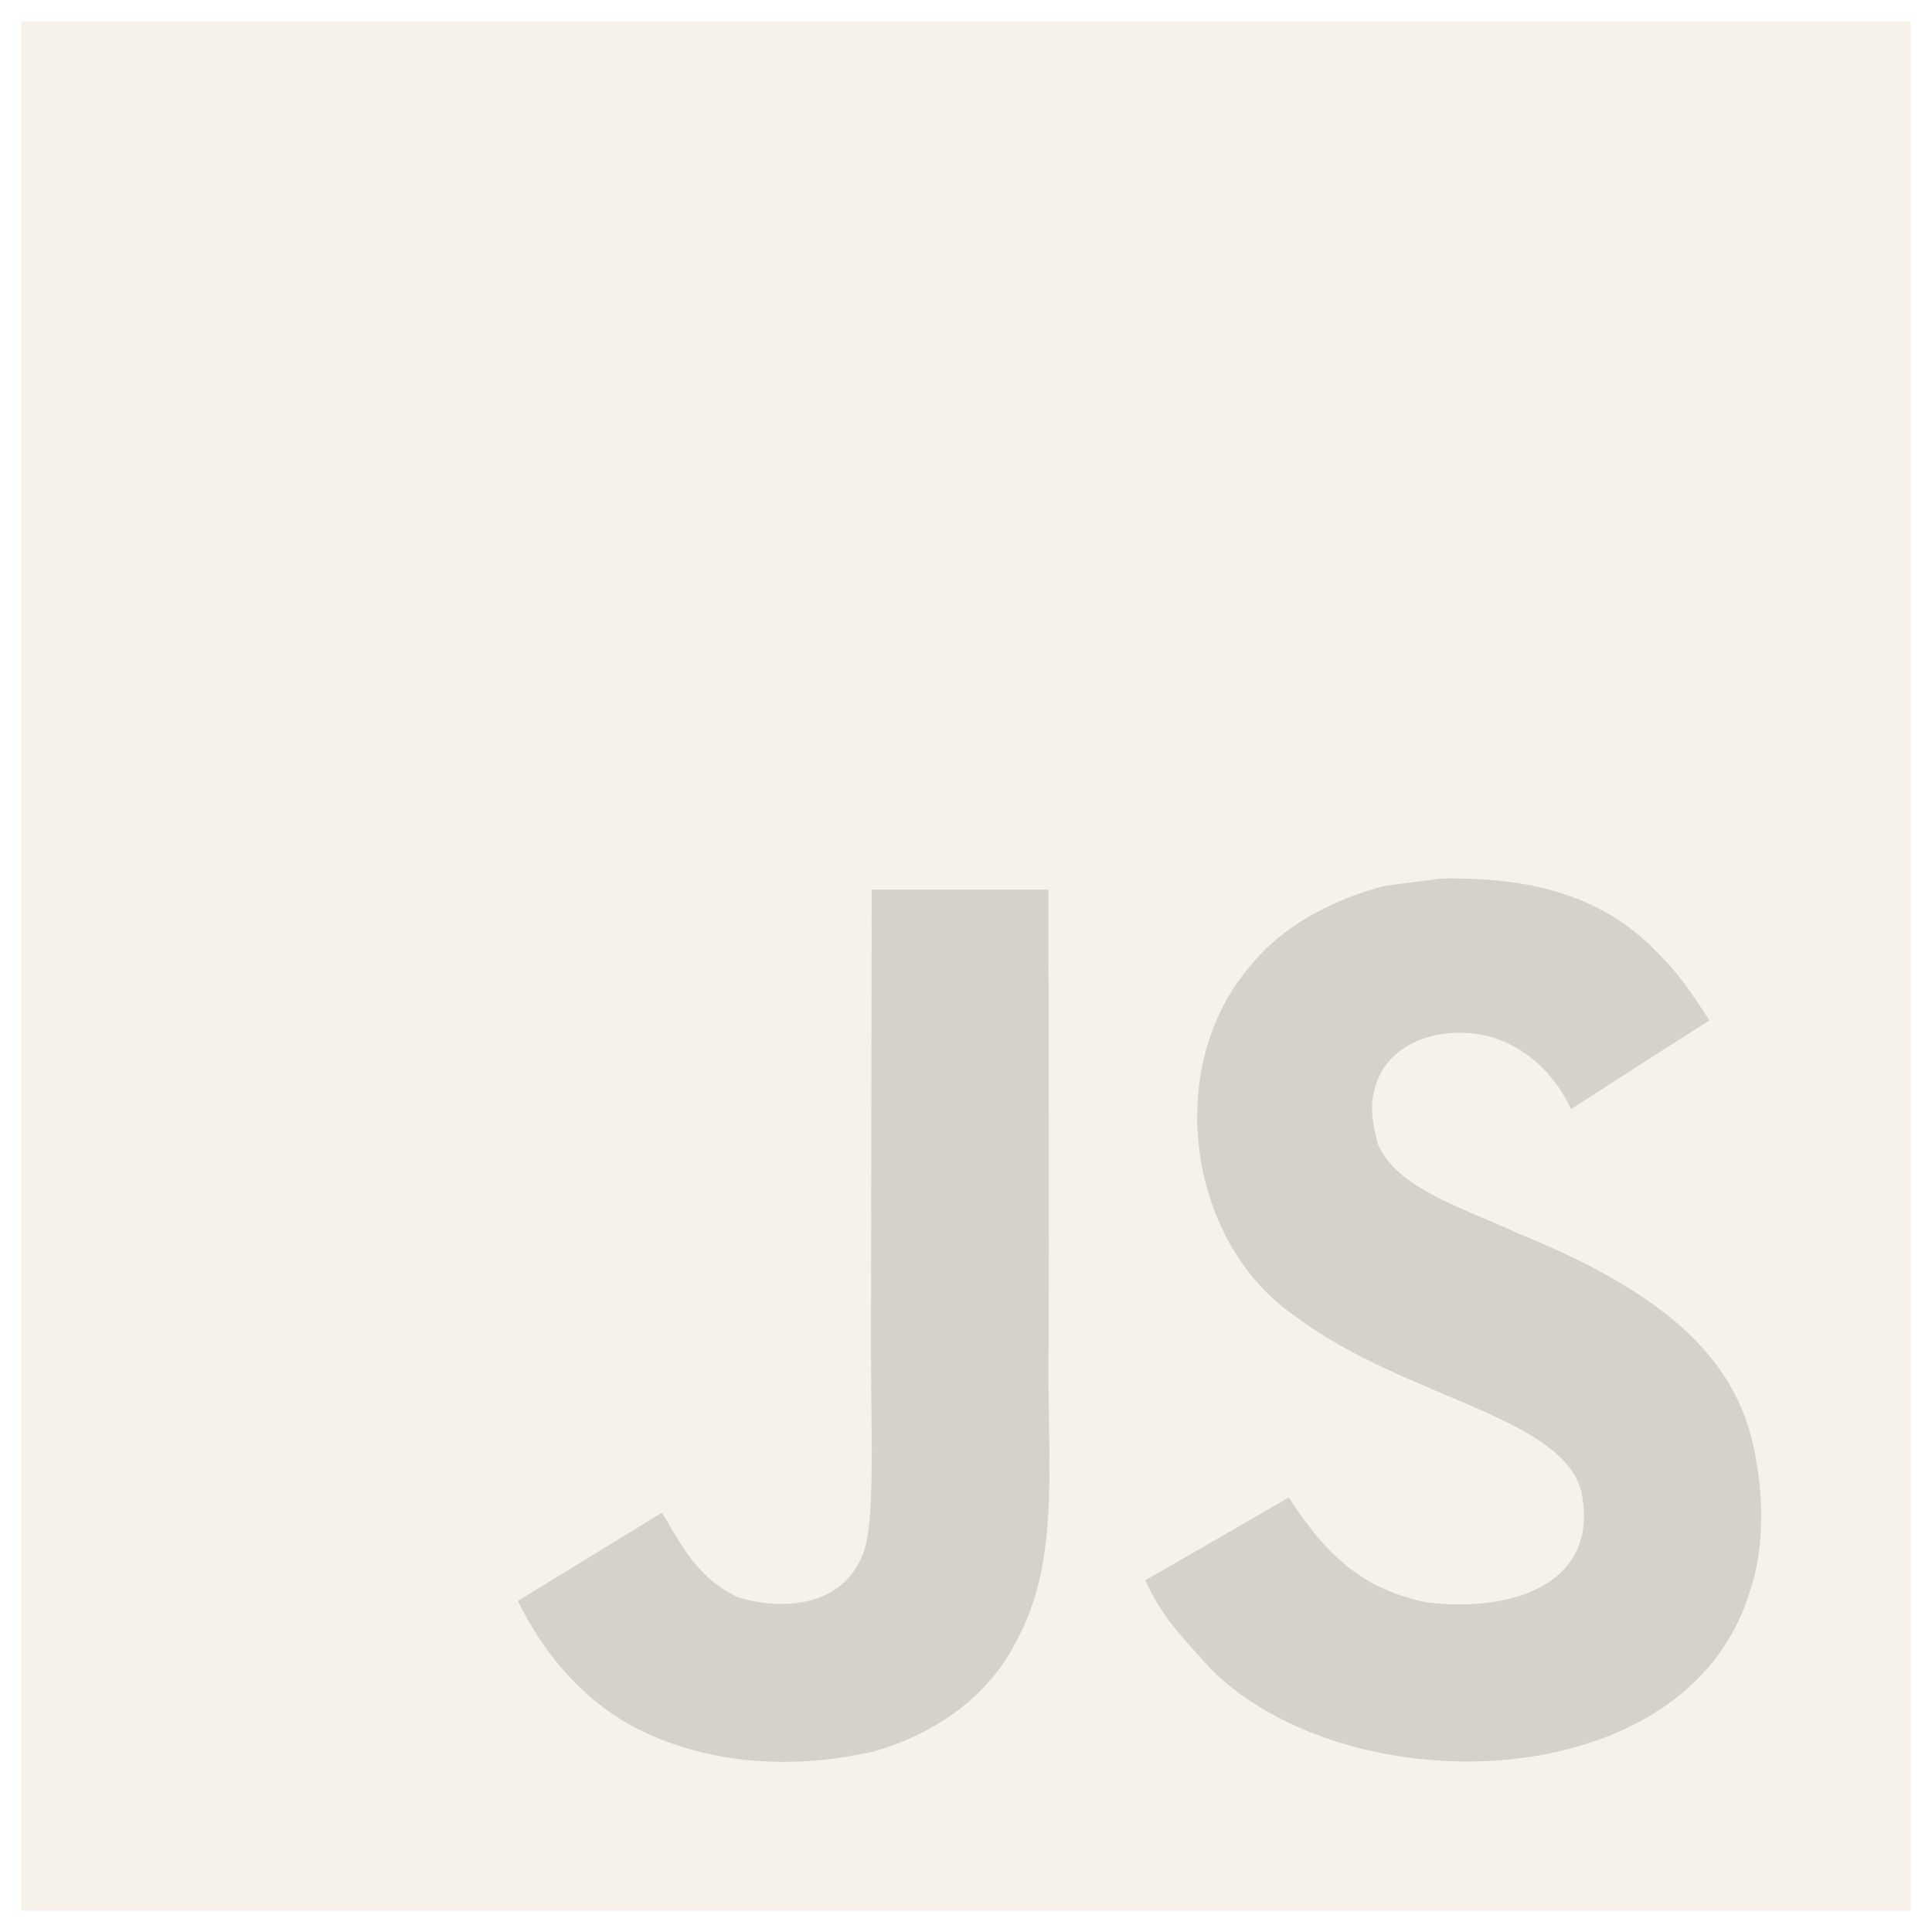
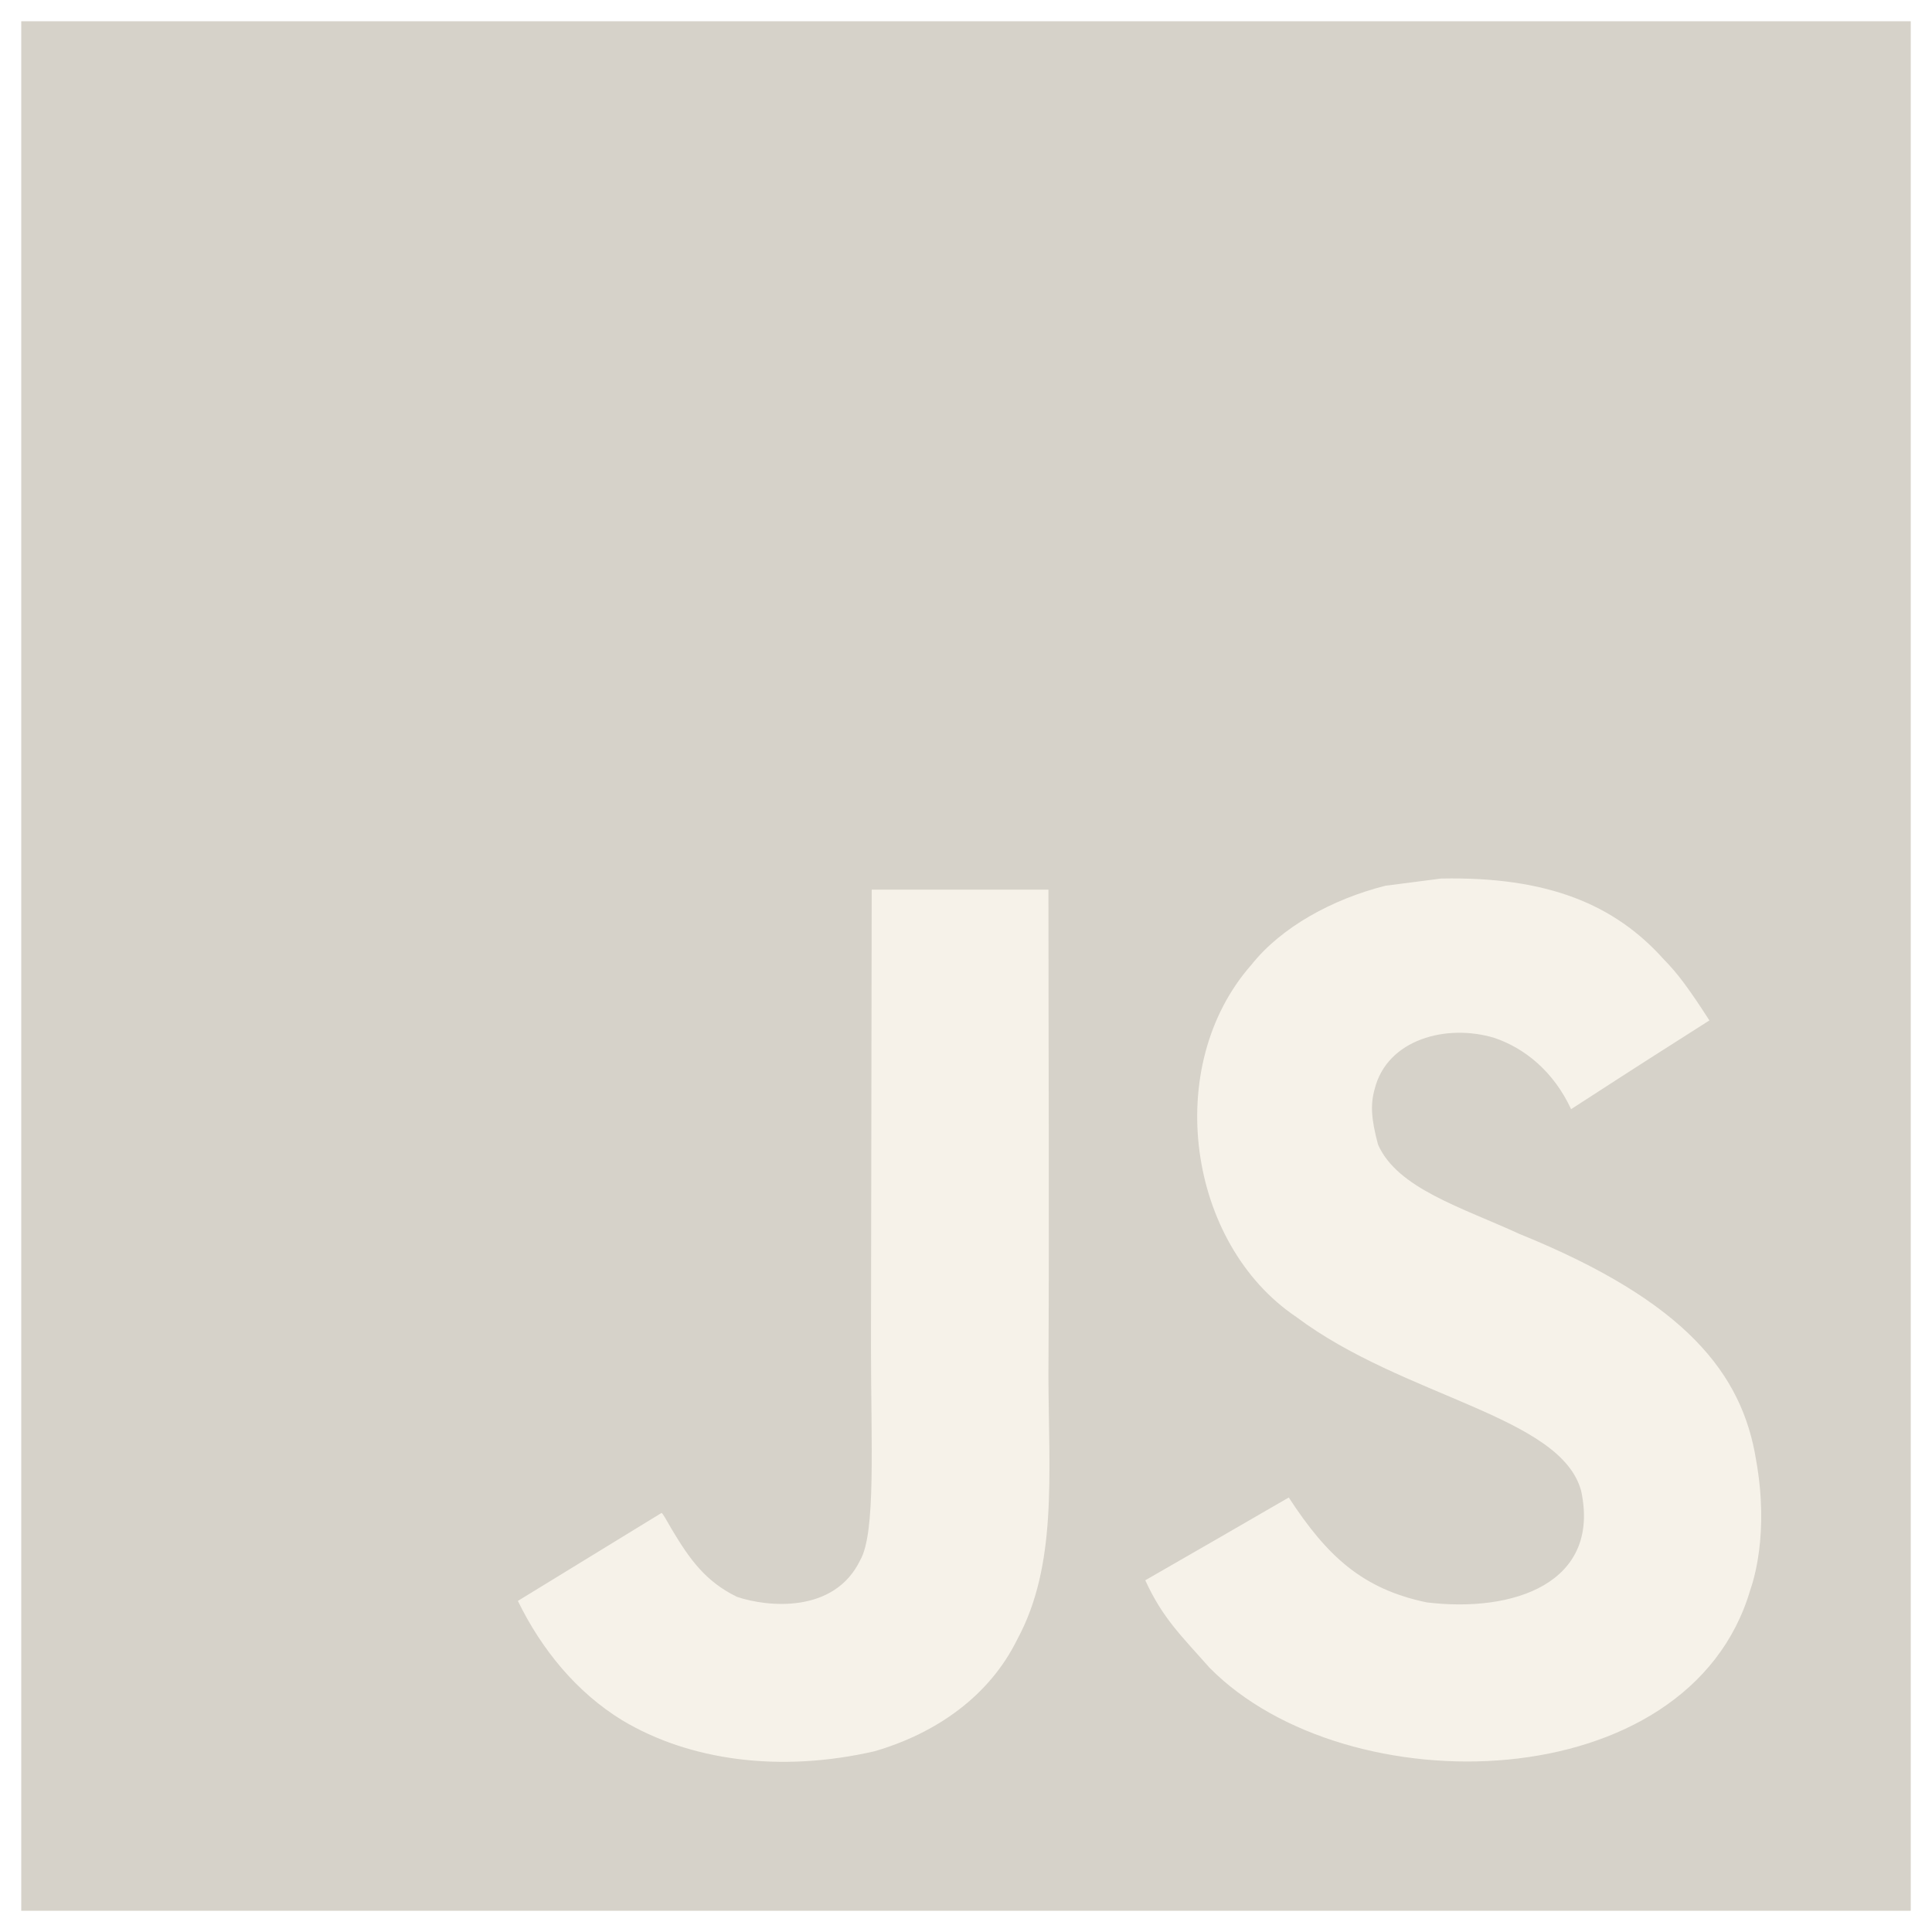
<svg xmlns="http://www.w3.org/2000/svg" viewBox="0 0 128 128">
-   <path fill="#f6f2e9" d="M1.408 1.408h125.184v125.185H1.408z" />
-   <path fill="#d6d2c9" d="M116.347 96.736c-.917-5.711-4.641-10.508-15.672-14.981-3.832-1.761-8.104-3.022-9.377-5.926-.452-1.69-.512-2.642-.226-3.665.821-3.32 4.784-4.355 7.925-3.403 2.023.678 3.938 2.237 5.093 4.724 5.402-3.498 5.391-3.475 9.163-5.879-1.381-2.141-2.118-3.129-3.022-4.045-3.249-3.629-7.676-5.498-14.756-5.355l-3.688.477c-3.534.893-6.902 2.748-8.877 5.235-5.926 6.724-4.236 18.492 2.975 23.335 7.104 5.332 17.54 6.545 18.873 11.531 1.297 6.104-4.486 8.08-10.234 7.378-4.236-.881-6.592-3.034-9.139-6.949-4.688 2.713-4.688 2.713-9.508 5.485 1.143 2.499 2.344 3.63 4.26 5.795 9.068 9.198 31.76 8.746 35.83-5.176.165-.478 1.261-3.666.38-8.581zM69.462 58.943H57.753l-.048 30.272c0 6.438.333 12.34-.714 14.149-1.713 3.558-6.152 3.117-8.175 2.427-2.059-1.012-3.106-2.451-4.319-4.485-.333-.584-.583-1.036-.667-1.071l-9.52 5.83c1.583 3.249 3.915 6.069 6.902 7.901 4.462 2.678 10.459 3.499 16.731 2.059 4.082-1.189 7.604-3.652 9.448-7.401 2.666-4.915 2.094-10.864 2.07-17.444.06-10.735.001-21.468.001-32.237z" />
+   <path fill="#d6d2c9" d="M1.408 1.408h125.184v125.185H1.408z" />
+   <path fill="#f6f2e9" d="M116.347 96.736c-.917-5.711-4.641-10.508-15.672-14.981-3.832-1.761-8.104-3.022-9.377-5.926-.452-1.69-.512-2.642-.226-3.665.821-3.32 4.784-4.355 7.925-3.403 2.023.678 3.938 2.237 5.093 4.724 5.402-3.498 5.391-3.475 9.163-5.879-1.381-2.141-2.118-3.129-3.022-4.045-3.249-3.629-7.676-5.498-14.756-5.355l-3.688.477c-3.534.893-6.902 2.748-8.877 5.235-5.926 6.724-4.236 18.492 2.975 23.335 7.104 5.332 17.54 6.545 18.873 11.531 1.297 6.104-4.486 8.08-10.234 7.378-4.236-.881-6.592-3.034-9.139-6.949-4.688 2.713-4.688 2.713-9.508 5.485 1.143 2.499 2.344 3.63 4.26 5.795 9.068 9.198 31.76 8.746 35.83-5.176.165-.478 1.261-3.666.38-8.581zM69.462 58.943H57.753l-.048 30.272c0 6.438.333 12.34-.714 14.149-1.713 3.558-6.152 3.117-8.175 2.427-2.059-1.012-3.106-2.451-4.319-4.485-.333-.584-.583-1.036-.667-1.071l-9.52 5.83c1.583 3.249 3.915 6.069 6.902 7.901 4.462 2.678 10.459 3.499 16.731 2.059 4.082-1.189 7.604-3.652 9.448-7.401 2.666-4.915 2.094-10.864 2.07-17.444.06-10.735.001-21.468.001-32.237z" />
</svg>
